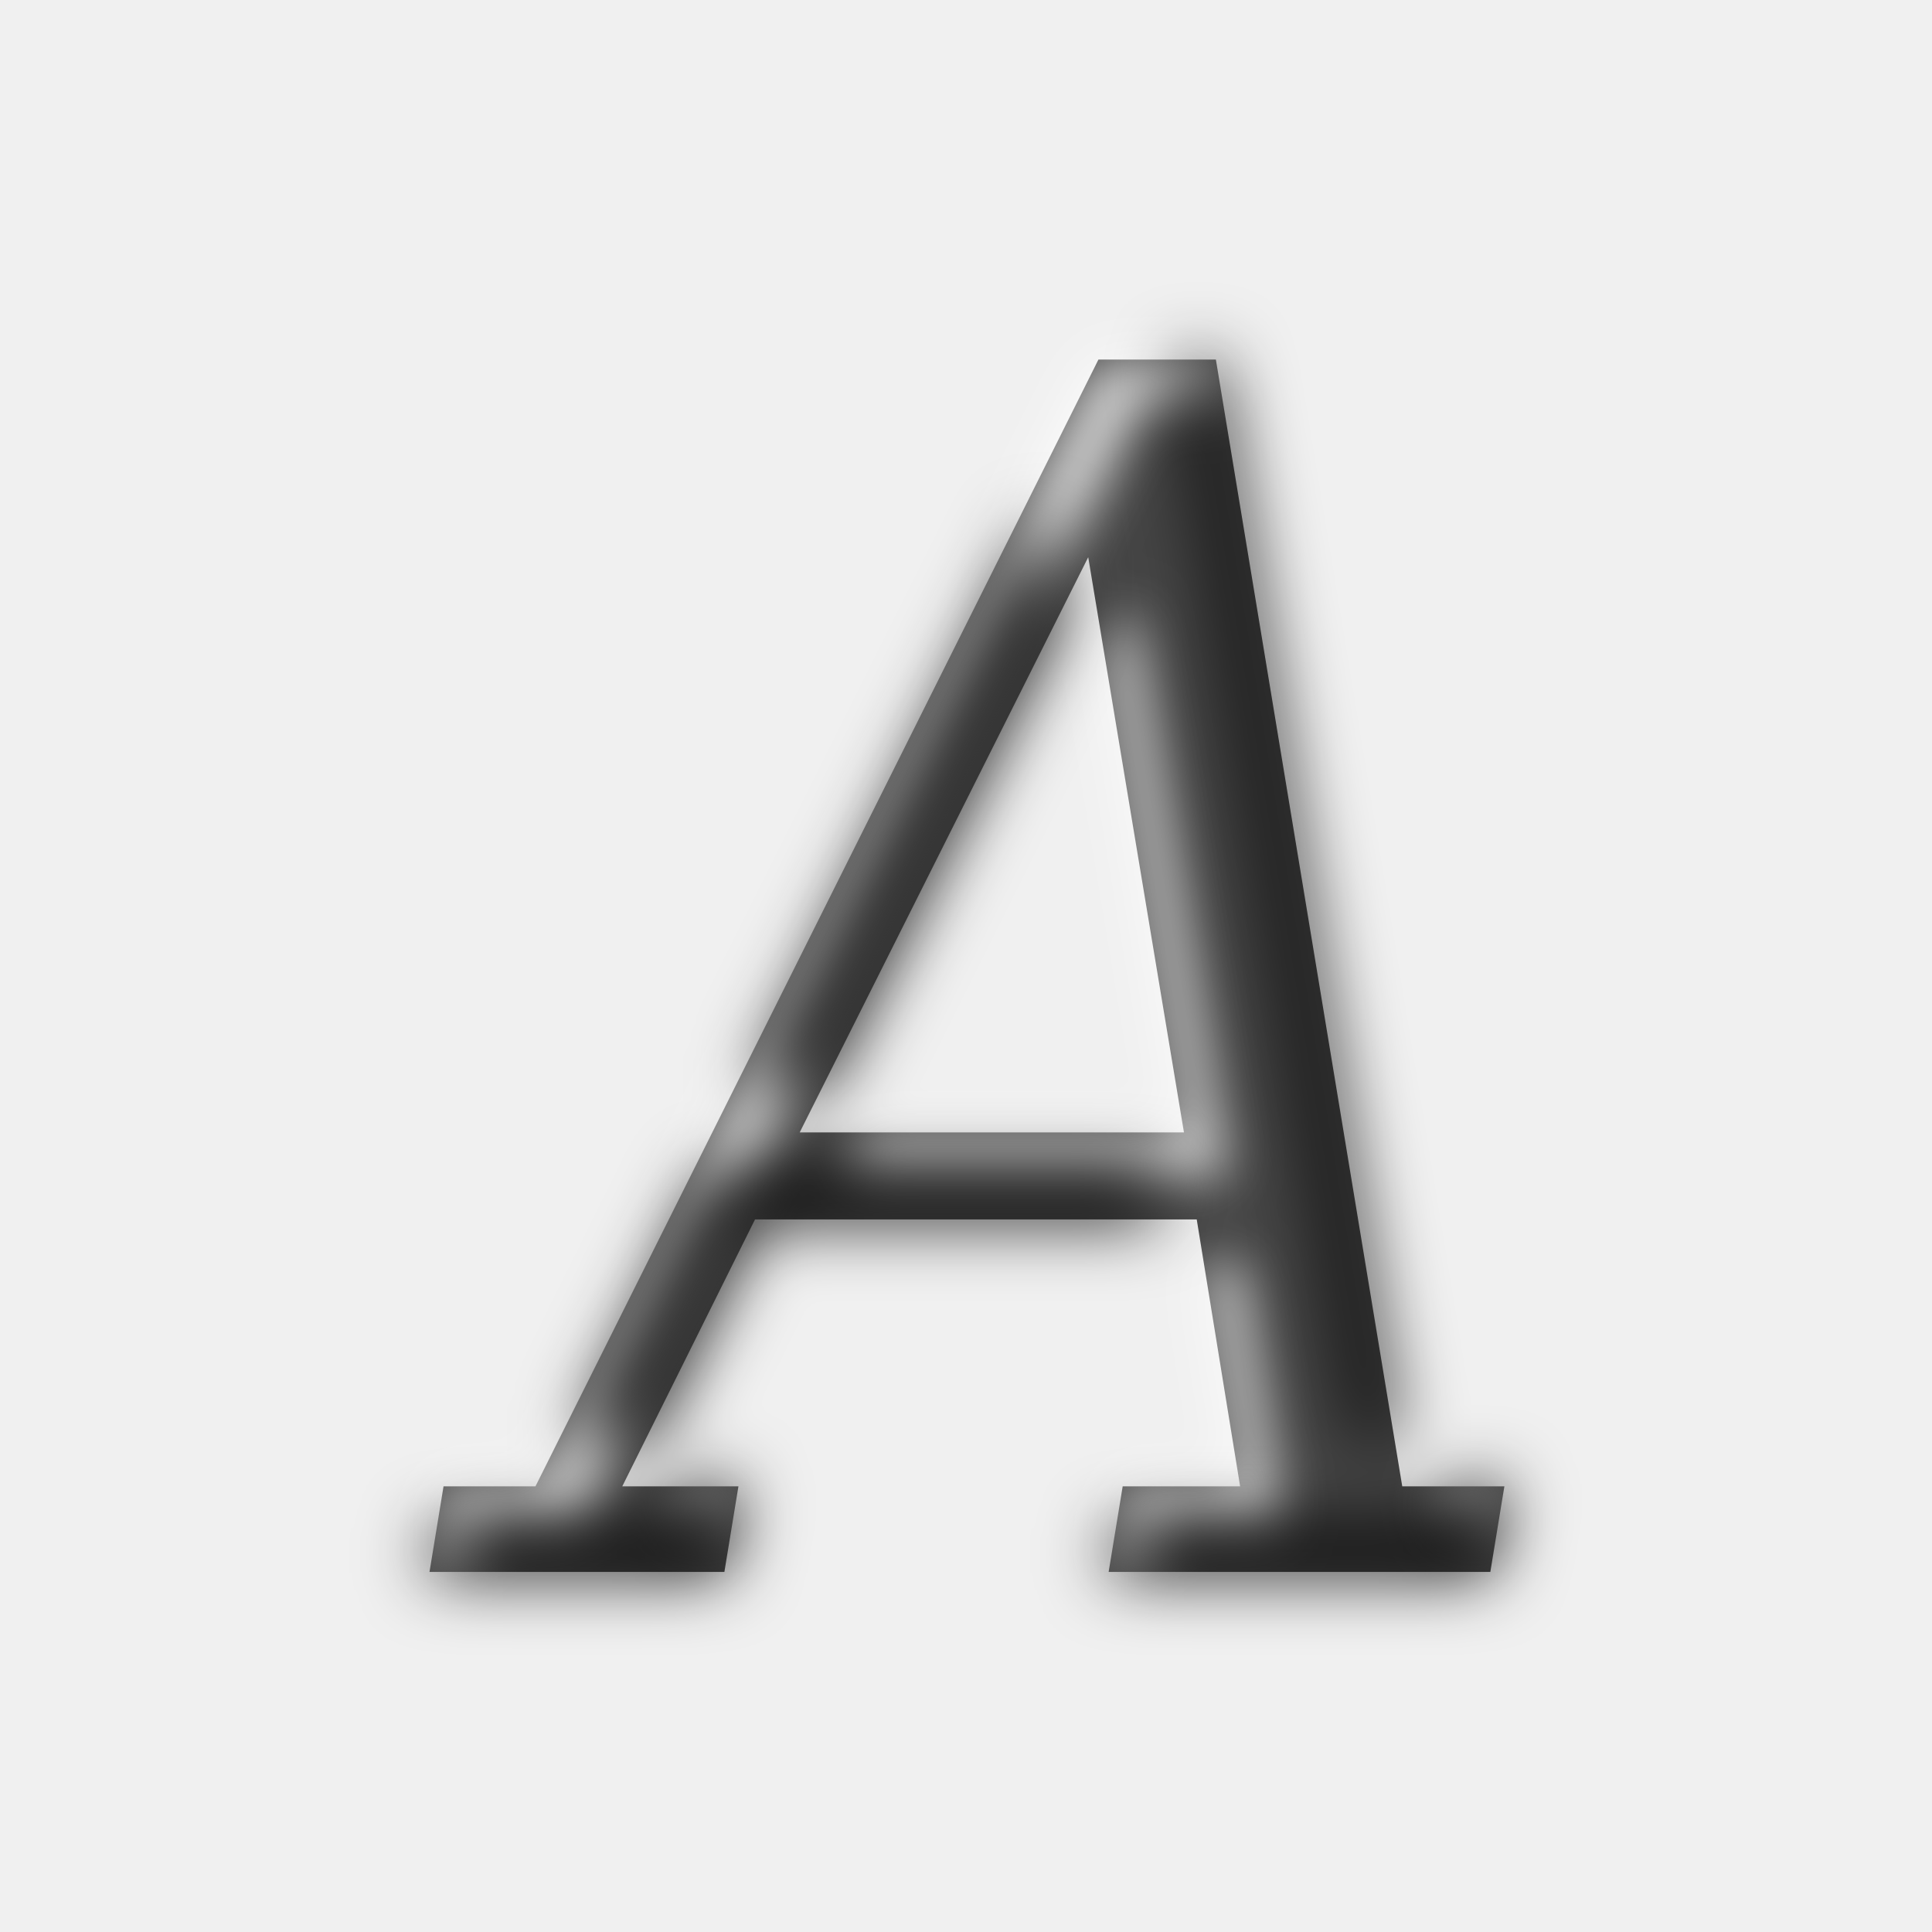
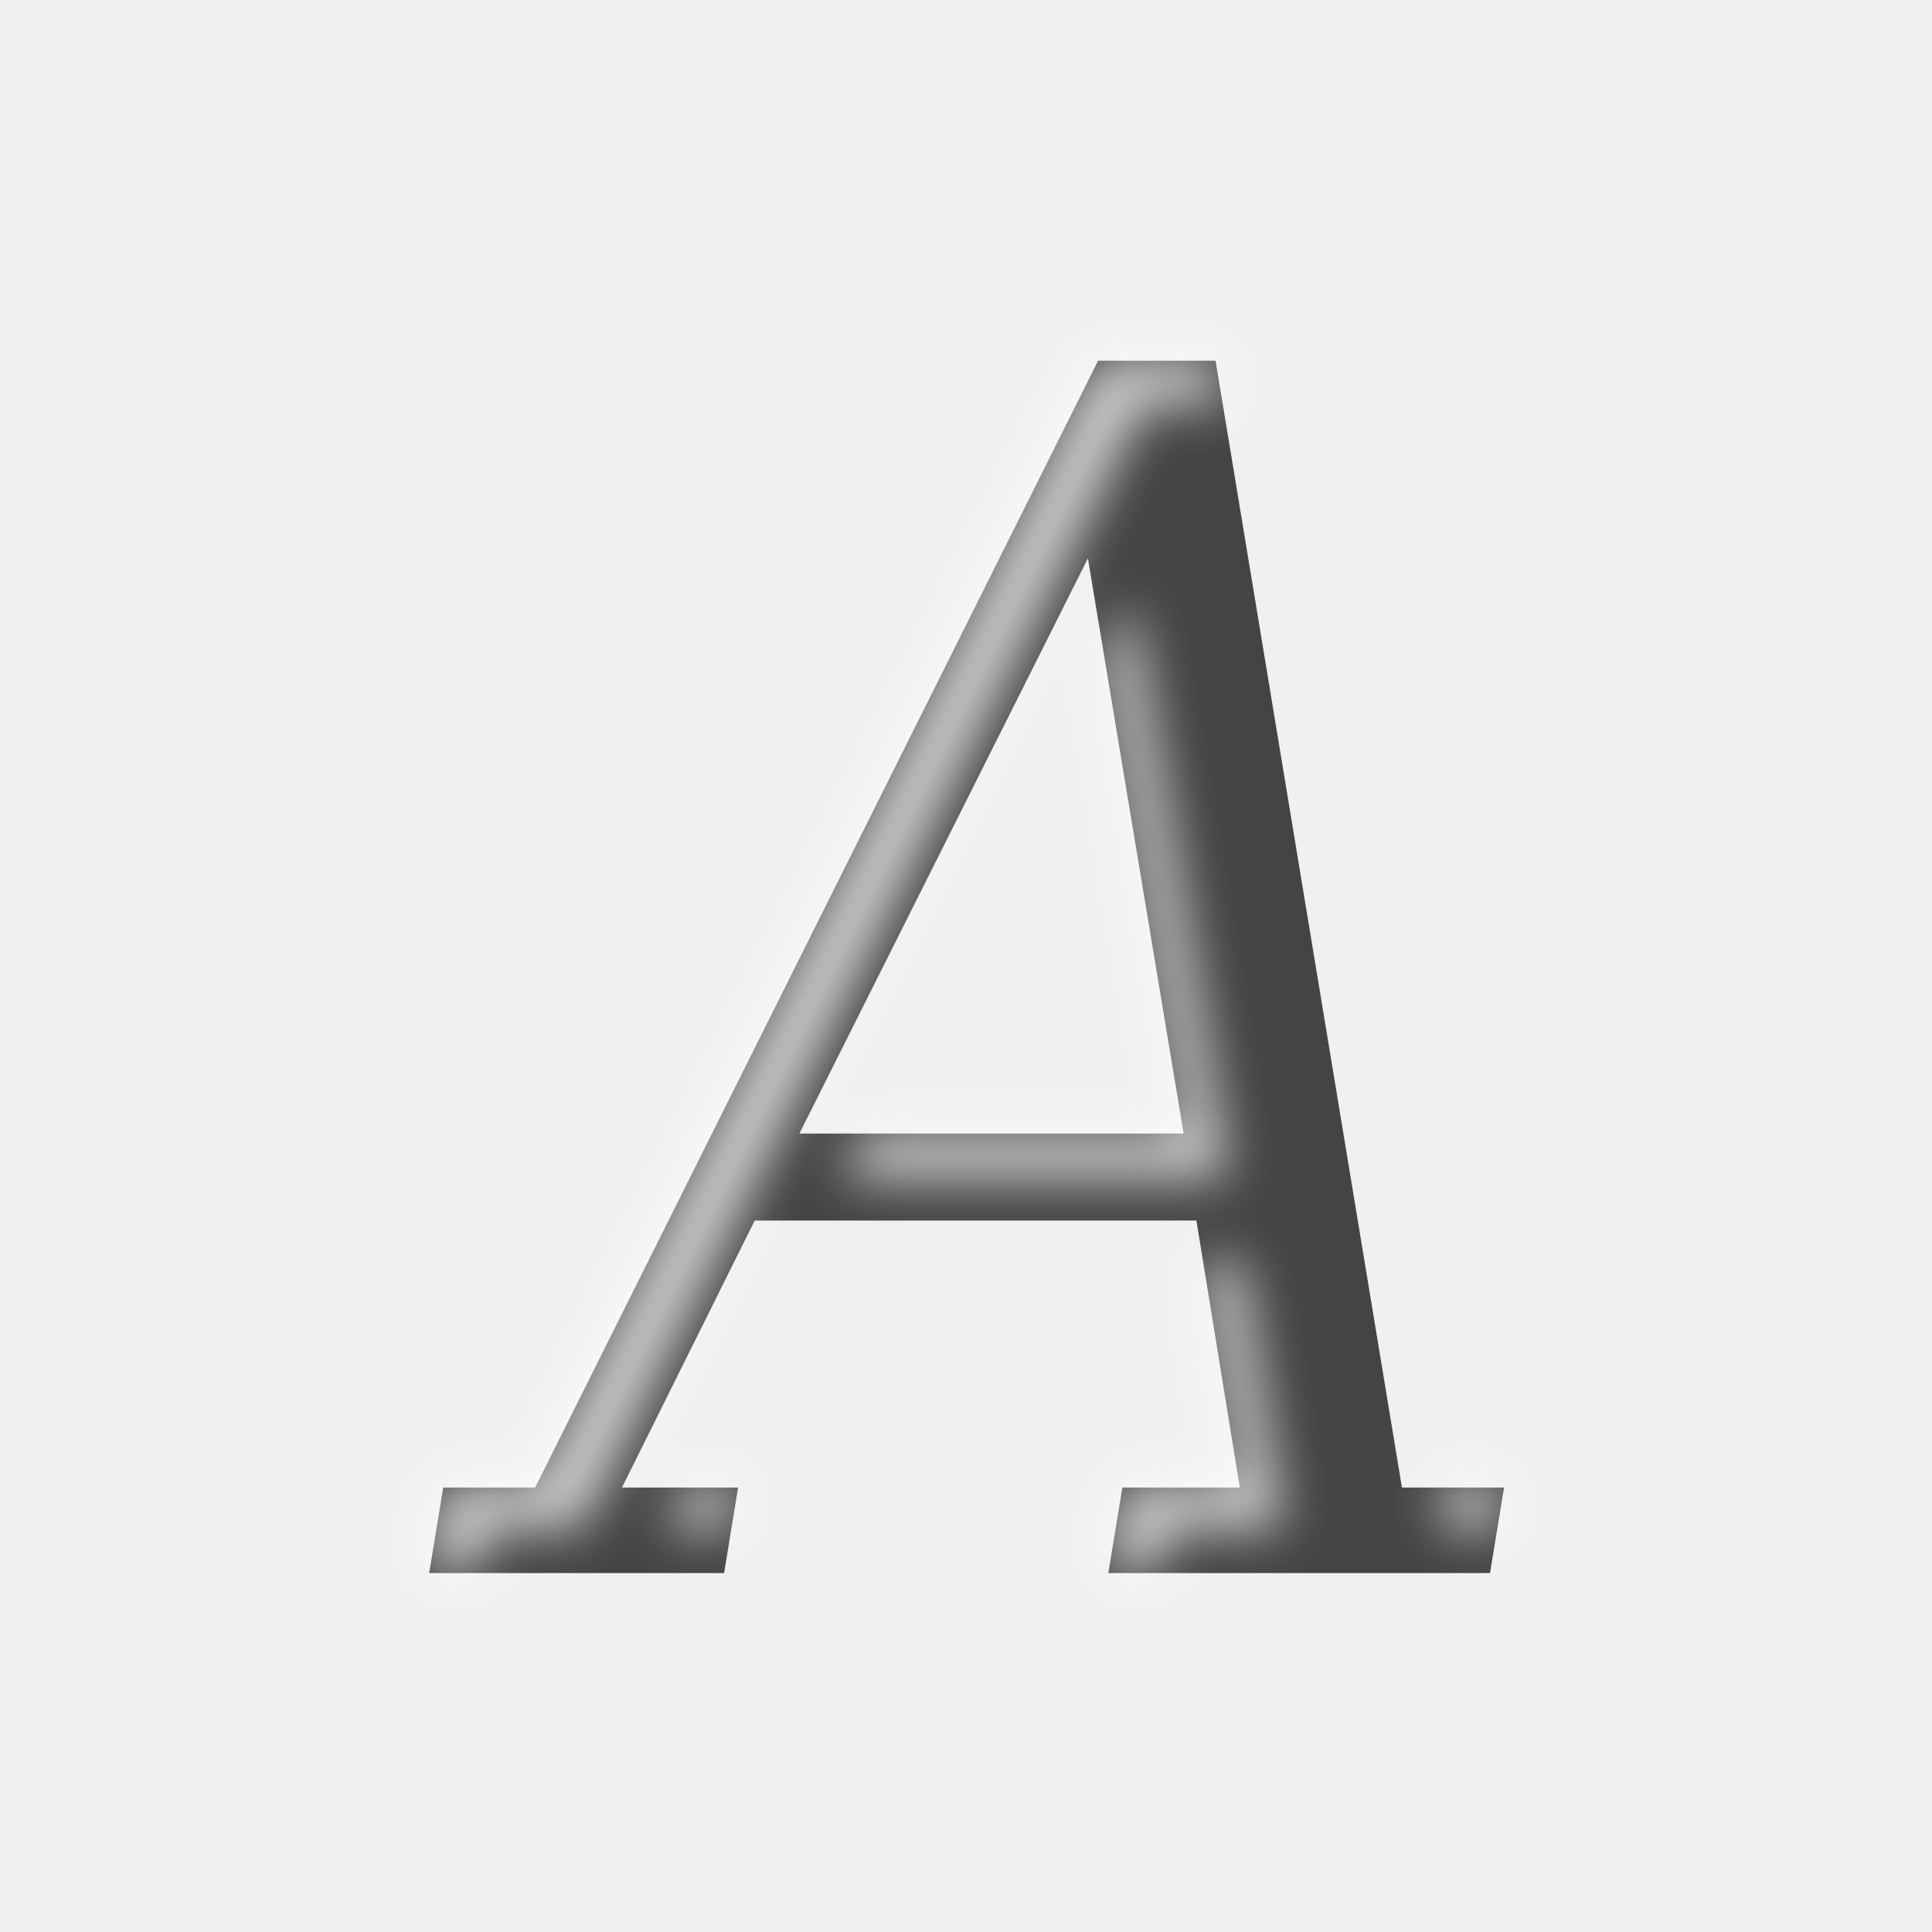
- <svg xmlns="http://www.w3.org/2000/svg" width="22" height="22" id="svg4055" version="1.1">
+ <svg xmlns="http://www.w3.org/2000/svg" id="svg4055" height="22" width="22" version="1.1">
  <defs id="defs4057">
-     <filter id="filter5056" color-interpolation-filters="sRGB">
-       <feGaussianBlur id="feGaussianBlur5058" stdDeviation="6" in="SourceGraphic" result="result0" />
-       <feDiffuseLighting id="feDiffuseLighting5060" diffuseConstant="1" surfaceScale="10" result="result5">
-         <feDistantLight id="feDistantLight5062" elevation="25" azimuth="235" />
-       </feDiffuseLighting>
-       <feComposite id="feComposite5064" in2="SourceGraphic" k1="1" in="result5" result="result4" operator="arithmetic" k2="0" k3="0.6" />
-     </filter>
-     <filter id="filter4063">
-       <feGaussianBlur stdDeviation="0.302" id="feGaussianBlur4065" />
-     </filter>
-     <filter id="filter4067">
-       <feGaussianBlur stdDeviation="0.403" id="feGaussianBlur4069" />
-     </filter>
    <filter id="filter4108">
-       <feGaussianBlur stdDeviation="0.293" id="feGaussianBlur4110" />
-     </filter>
-     <filter id="filter4112">
-       <feGaussianBlur stdDeviation="0.391" id="feGaussianBlur4114" />
+       <feGaussianBlur id="feGaussianBlur4110" stdDeviation="0.293" />
    </filter>
  </defs>
-   <g id="layer1" transform="translate(-523.2857,-512.0765)">
-     <text xml:space="preserve" style="font-size:17.609px;font-style:normal;font-variant:normal;font-weight:normal;font-stretch:normal;line-height:125%;letter-spacing:0px;word-spacing:0px;fill:#444444;fill-opacity:1;stroke:none;font-family:DejaVu Serif;-inkscape-font-specification:DejaVu Serif" x="569.045" y="493.062" id="text5195" transform="scale(0.9303488,1.074866)">
-       <tspan id="tspan5197" x="569.045" y="493.062" style="font-style:italic;font-weight:normal;fill:#444444;fill-opacity:1;-inkscape-font-specification:DejaVu Serif Italic">A</tspan>
+   <g id="layer1" transform="translate(-523.29 -512.08)">
+     <text id="text5195" style="word-spacing:0px;letter-spacing:0px" xml:space="preserve" transform="scale(.93035 1.0749)" line-height="125%" font-size="17.609px" y="493.062" x="569.045" font-family="DejaVu Serif" fill="#444444">
+       <tspan id="tspan5197" font-style="italic" y="493.062" x="569.045" fill="#444444">A</tspan>
    </text>
-     <path style="font-size:17.609px;font-style:normal;font-variant:normal;font-weight:normal;font-stretch:normal;line-height:125%;letter-spacing:0px;word-spacing:0px;fill:#ffffff;fill-opacity:1;stroke:none;font-family:DejaVu Serif;-inkscape-font-specification:DejaVu Serif;filter:url(#filter4108);opacity:0.8" d="m 535.786,516.17 -6.406,12.812 -1.062,0 -0.156,1 0.562,0 0.094,-0.5 1.062,0 6.406,-12.812 0.938,0 -0.094,-0.5 -1.344,0 z m 0.375,2.75 -0.312,0.625 0.906,5.438 -3.625,0 -0.25,0.5 4.375,0 -1.094,-6.562 z m 0.812,7.531 0.406,2.531 -1.312,0 -0.156,1 0.562,0 0.094,-0.5 1.312,0 -0.469,-3.031 -0.438,0 z m -5.844,2.531 -0.25,0.5 0.719,0 0.094,-0.5 -0.562,0 z m 8.531,0 0.094,0.5 0.594,0 0.062,-0.5 -0.75,0 z" id="text4090" />
-     <path style="font-size:17.609px;font-style:normal;font-variant:normal;font-weight:normal;font-stretch:normal;line-height:125%;letter-spacing:0px;word-spacing:0px;fill:#000000;fill-opacity:1;stroke:none;filter:url(#filter4112);font-family:DejaVu Serif;-inkscape-font-specification:DejaVu Serif" d="m 536.723,516.17 2.031,12.312 0.406,0 -2.031,-12.312 -0.406,0 z m -1.562,1.75 -3.281,6.562 0.75,0 2.719,-5.438 -0.188,-1.125 z m -3.781,7.531 -1.5,3.031 0.75,0 1.25,-2.531 4.594,0 -0.062,-0.5 -5.031,0 z m -0.281,3.531 -0.062,0.5 -2.812,0 -0.062,0.5 3.375,0 0.156,-1 -0.594,0 z m 8.75,0 -0.094,0.5 -3.781,0 -0.062,0.5 4.344,0 0.156,-1 -0.562,0 z" id="text4094" />
+     <path id="text4090" opacity=".8" d="m535.79 516.17-6.406 12.812h-1.062l-0.156 1h0.562l0.094-0.5h1.062l6.406-12.812h0.938l-0.094-0.5h-1.344zm0.375 2.75-0.312 0.625 0.906 5.438h-3.625l-0.25 0.5h4.375l-1.094-6.562zm0.812 7.531 0.406 2.531h-1.312l-0.156 1h0.562l0.094-0.5h1.312l-0.469-3.031h-0.438zm-5.844 2.531-0.25 0.5h0.719l0.094-0.5h-0.562zm8.531 0 0.094 0.5h0.594l0.062-0.5h-0.75z" filter="url(#filter4108)" fill="#fff" />
  </g>
</svg>
